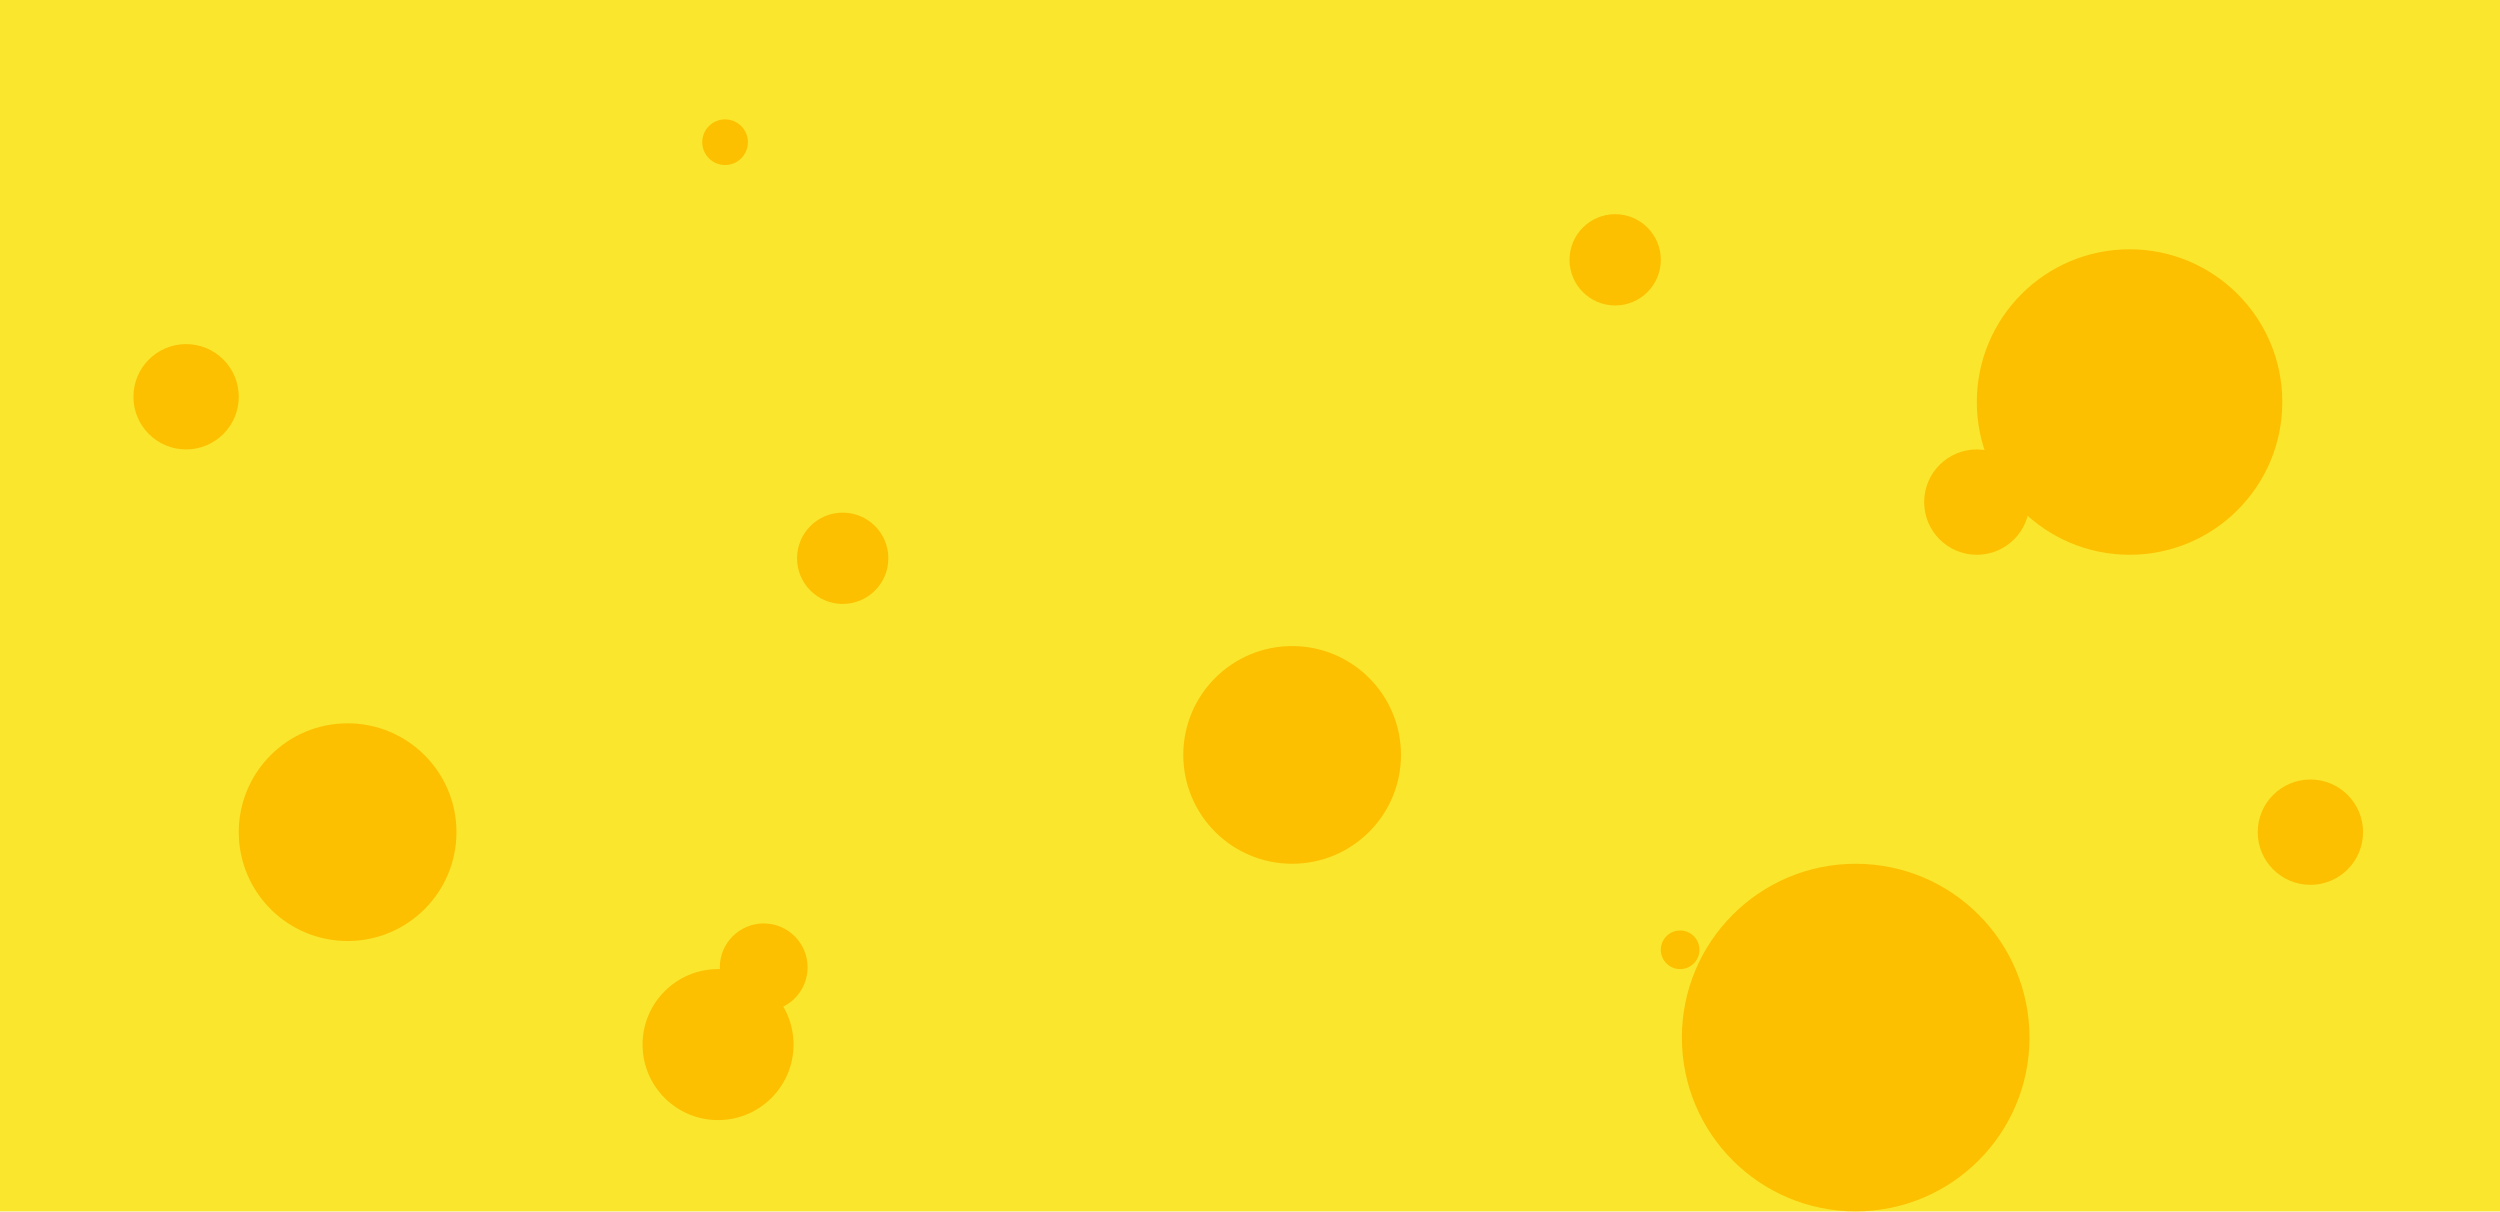
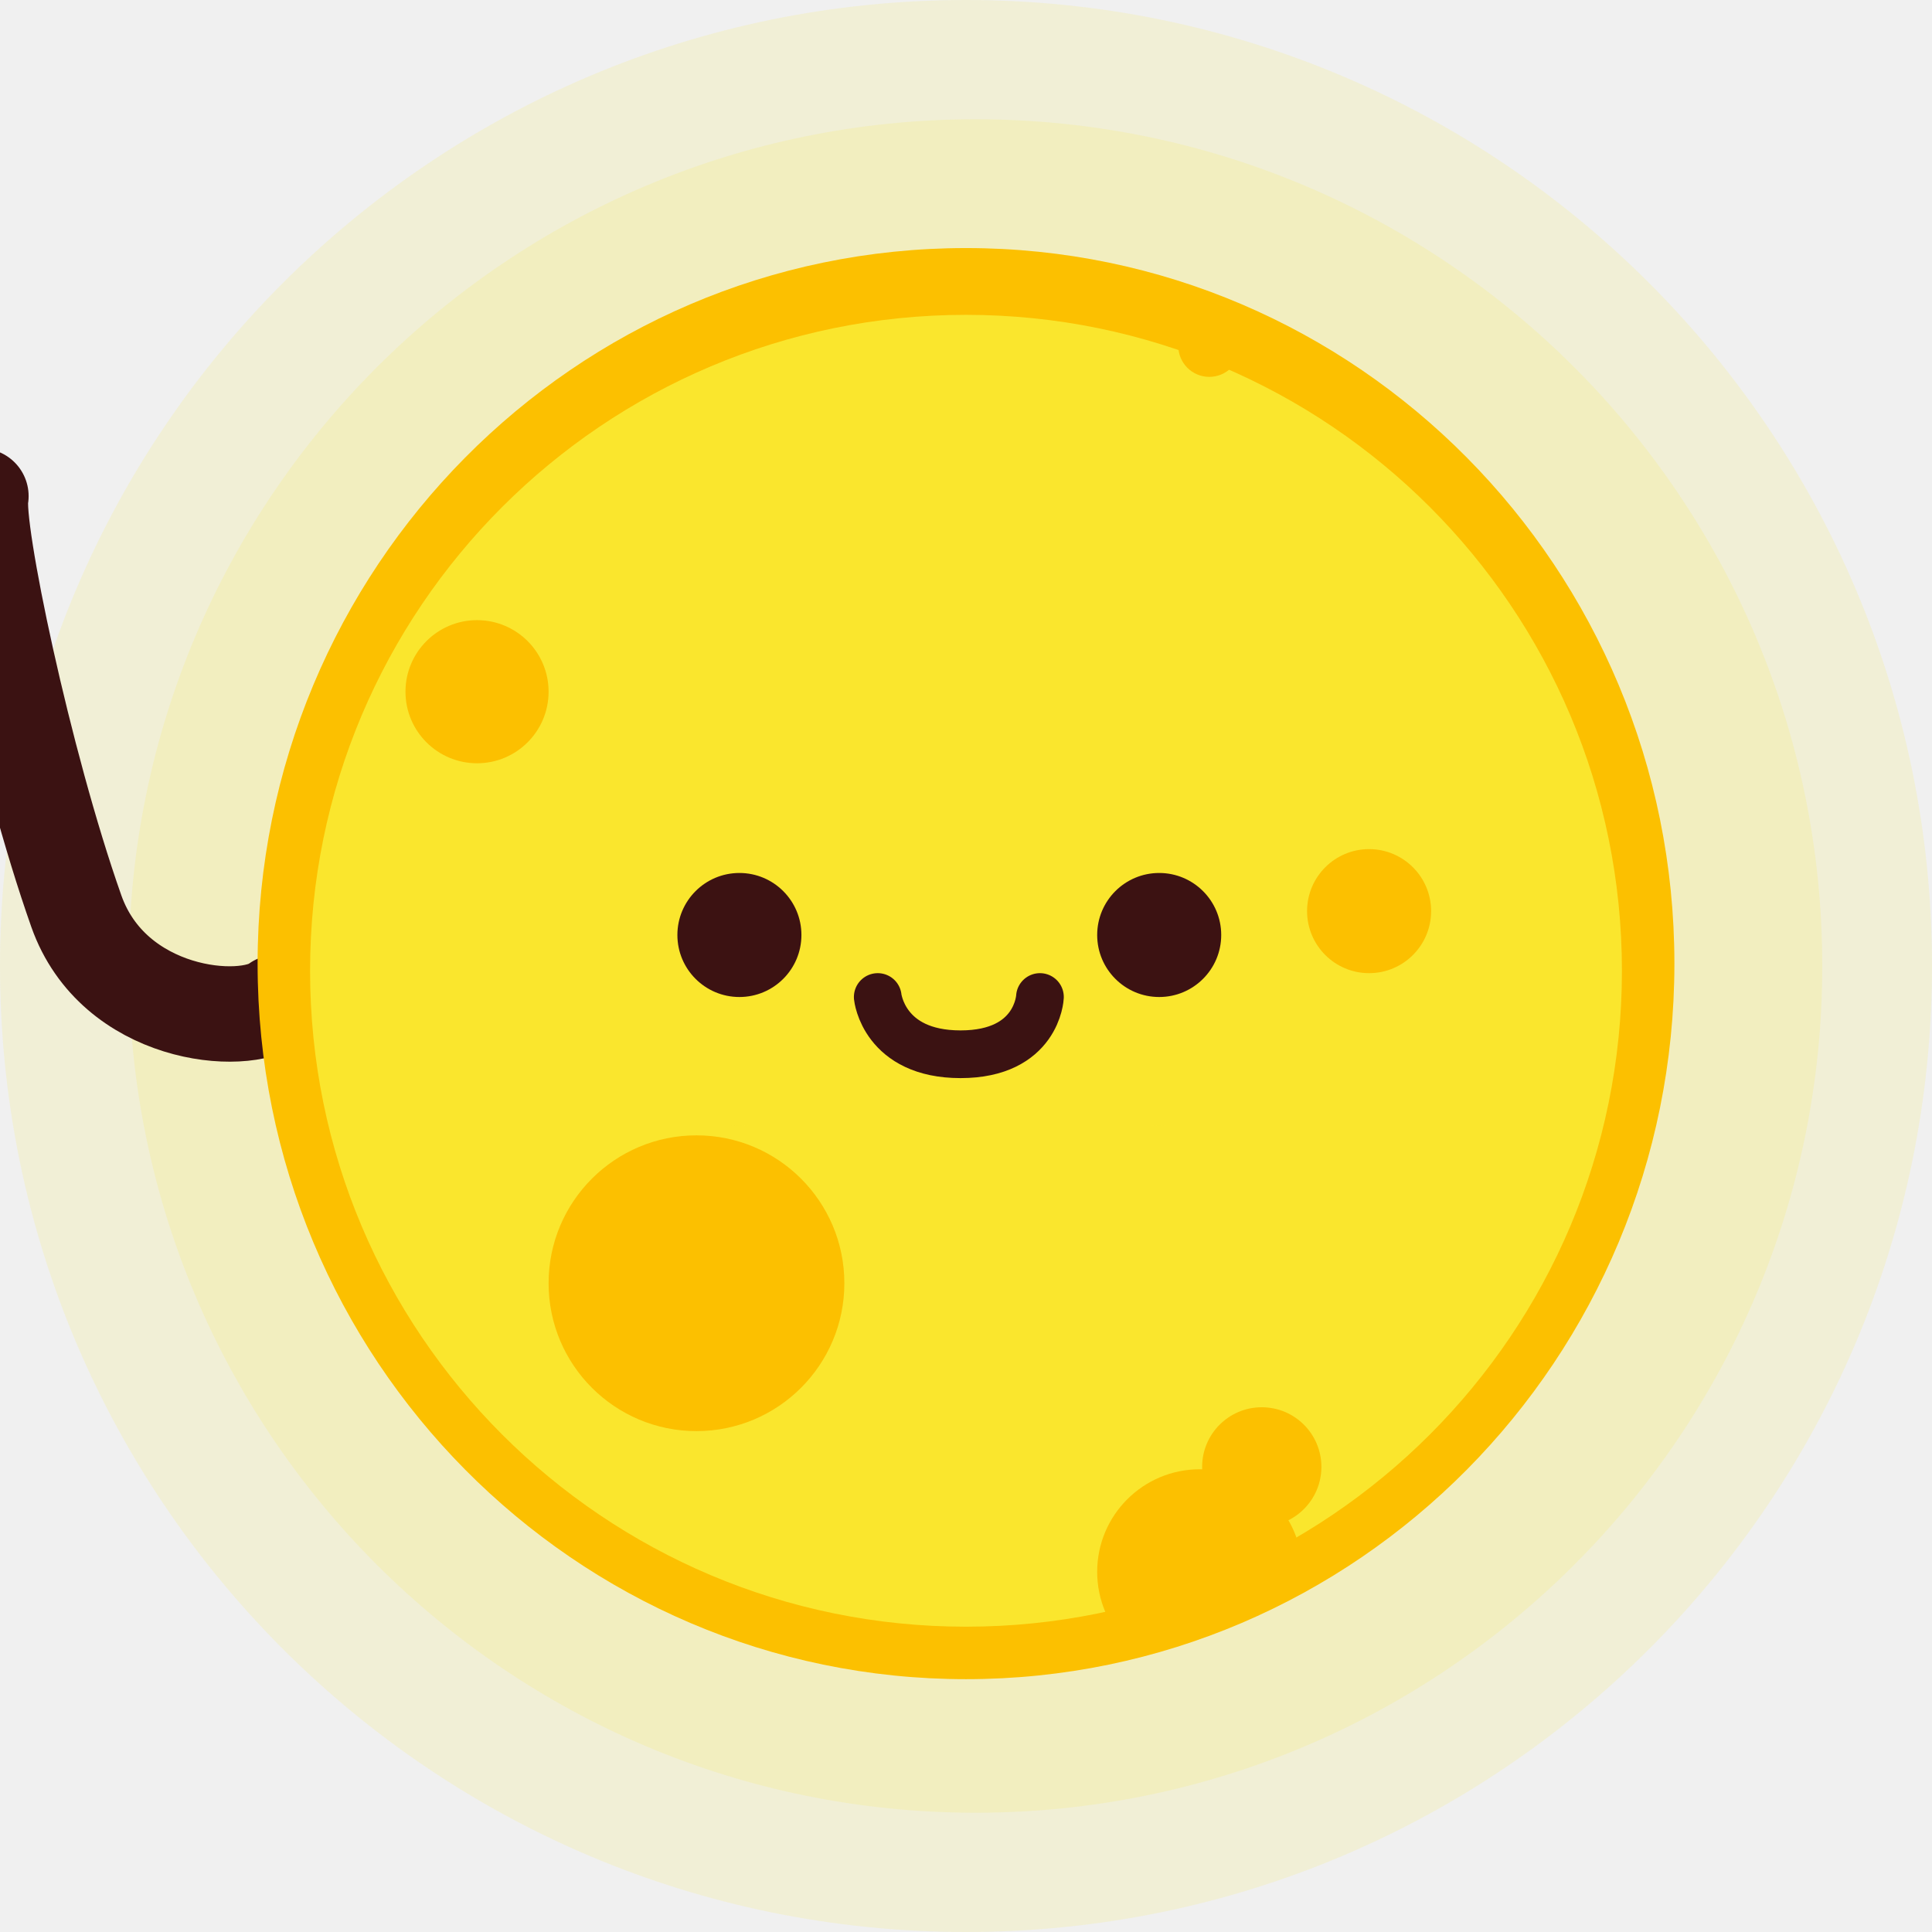
- <svg xmlns="http://www.w3.org/2000/svg" width="712" height="345" viewBox="0 0 712 345" fill="none">
-   <g clip-path="url(#clip0_1_17)">
-     <rect width="712" height="345" fill="white" />
-     <rect width="712" height="345" fill="#FAE62D" />
-     <circle cx="206.5" cy="40.5" r="6.5" fill="#FCC000" />
-     <circle cx="217.5" cy="275.5" r="12.5" fill="#FCC000" />
-     <circle cx="368" cy="215" r="31" fill="#FCC000" />
-     <circle cx="99" cy="237" r="31" fill="#FCC000" />
-     <circle cx="606.5" cy="114.5" r="43.5" fill="#FCC000" />
-     <circle cx="528.5" cy="295.5" r="49.5" fill="#FCC000" />
-     <circle cx="5.5" cy="5.5" r="5.5" transform="matrix(-1 0 0 1 484 265)" fill="#FCC000" />
-     <circle cx="658" cy="237" r="15" fill="#FCC000" />
-     <circle cx="563" cy="143" r="15" fill="#FCC000" />
-     <circle cx="53" cy="113" r="15" fill="#FCC000" />
-     <circle cx="240" cy="159" r="13" fill="#FCC000" />
-     <circle cx="460" cy="74" r="13" fill="#FCC000" />
-     <circle cx="204.5" cy="297.5" r="21.5" fill="#FCC000" />
+ <svg xmlns="http://www.w3.org/2000/svg" width="405" height="405" viewBox="0 0 405 405" fill="none">
+   <g id="moon" clip-path="url(#clip0_0_1)">
+     <circle id="second radiant" cx="202.5" cy="202.5" r="202.5" fill="#FAE62D" fill-opacity="0.13" />
+     <circle id="first radiant" cx="204.5" cy="202.5" r="177.5" fill="#FAE62D" fill-opacity="0.13" />
+     <path id="arms" d="M58 210.148C51.06 215.516 23.793 213.067 16 191C4.952 159.716 -5.309 110.447 -4 104" stroke="#3B1212" stroke-width="20" stroke-linecap="round" />
+     <ellipse id="dark body" cx="202.5" cy="202" rx="148.5" ry="150" fill="#FCC000" />
+     <g id="light body">
+       <mask id="mask0_0_1" style="mask-type:alpha" maskUnits="userSpaceOnUse" x="65" y="66" width="275" height="275">
+         <circle id="Ellipse 8" cx="202.5" cy="203.5" r="137.5" fill="#D9D9D9" />
+       </mask>
+       <g mask="url(#mask0_0_1)">
+         <g id="moon_2">
+           <rect id="Rectangle 1" x="47" y="32" width="712" height="345" fill="#FAE62D" />
+           <circle id="Ellipse 8_2" cx="253.5" cy="72.5" r="6.5" fill="#FCC000" />
+           <circle id="Ellipse 11" cx="264.5" cy="307.5" r="12.5" fill="#FCC000" />
+           <circle id="Ellipse 18" cx="146" cy="269" r="31" fill="#FCC000" />
+           <circle id="Ellipse 17" cx="100" cy="145" r="15" fill="#FCC000" />
+           <circle id="Ellipse 13" cx="287" cy="191" r="13" fill="#FCC000" />
+           <circle id="Ellipse 10" cx="251.5" cy="329.5" r="21.5" fill="#FCC000" />
+         </g>
+       </g>
+     </g>
+     <mask id="mask1_0_1" style="mask-type:alpha" maskUnits="userSpaceOnUse" x="54" y="168" width="300" height="68">
+       <rect id="Rectangle 3" x="54" y="168" width="300" height="68" fill="#D9D9D9" />
+     </mask>
+     <g mask="url(#mask1_0_1)">
+       <g id="the face">
+         <g id="face">
+           <g id="eyes">
+             <circle id="eye l" cx="155" cy="196" r="13" fill="#3C1212" />
+             <circle id="eye r" cx="243" cy="196" r="13" fill="#3C1212" />
+           </g>
+           <g id="cheek eyes">
+             <circle id="cheek eye l" cx="155" cy="223" r="13" fill="#FAE62D" />
+             <circle id="cheek eye r" cx="243" cy="223" r="13" fill="#FAE62D" />
+           </g>
+           <path id="smile" d="M184 209C184 209 185.24 221 201.354 221C217.469 221 218 209 218 209" stroke="#3B1212" stroke-width="10" stroke-linecap="round" />
+         </g>
+       </g>
+     </g>
  </g>
  <defs>
-     <clipPath id="clip0_1_17">
-       <rect width="712" height="345" fill="white" />
+     <clipPath id="clip0_0_1">
+       <rect width="405" height="405" fill="white" />
    </clipPath>
  </defs>
</svg>
